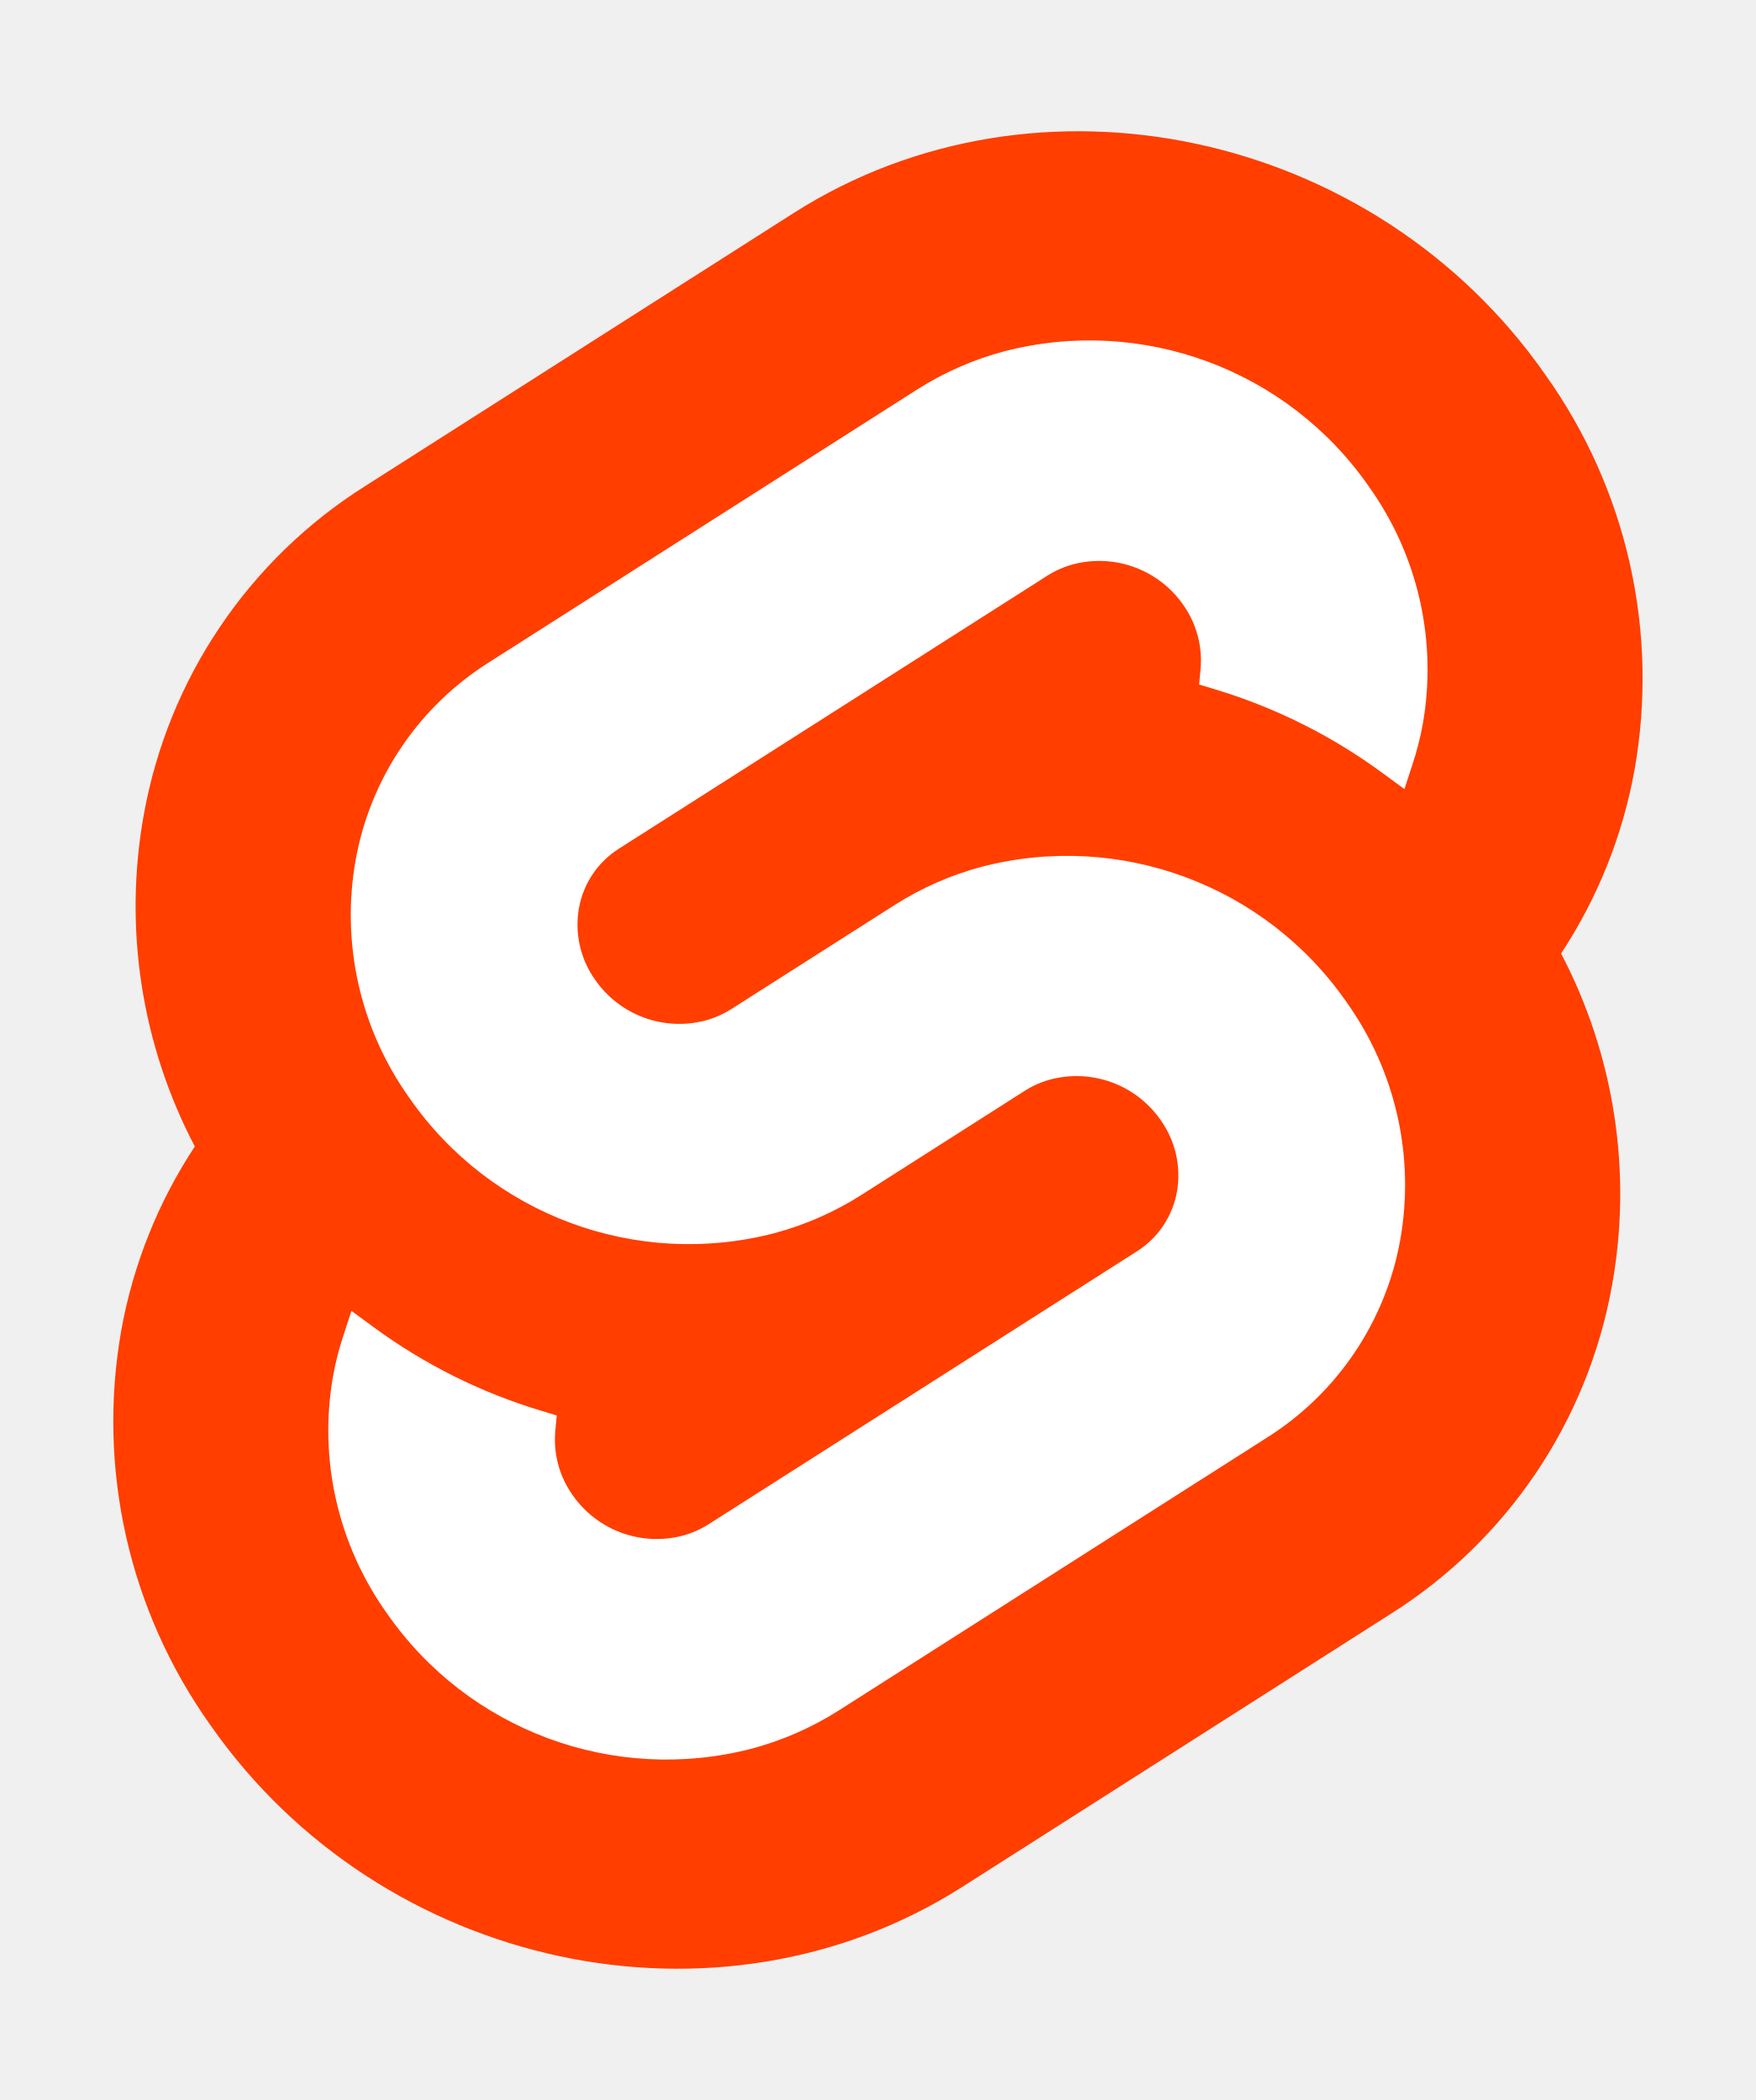
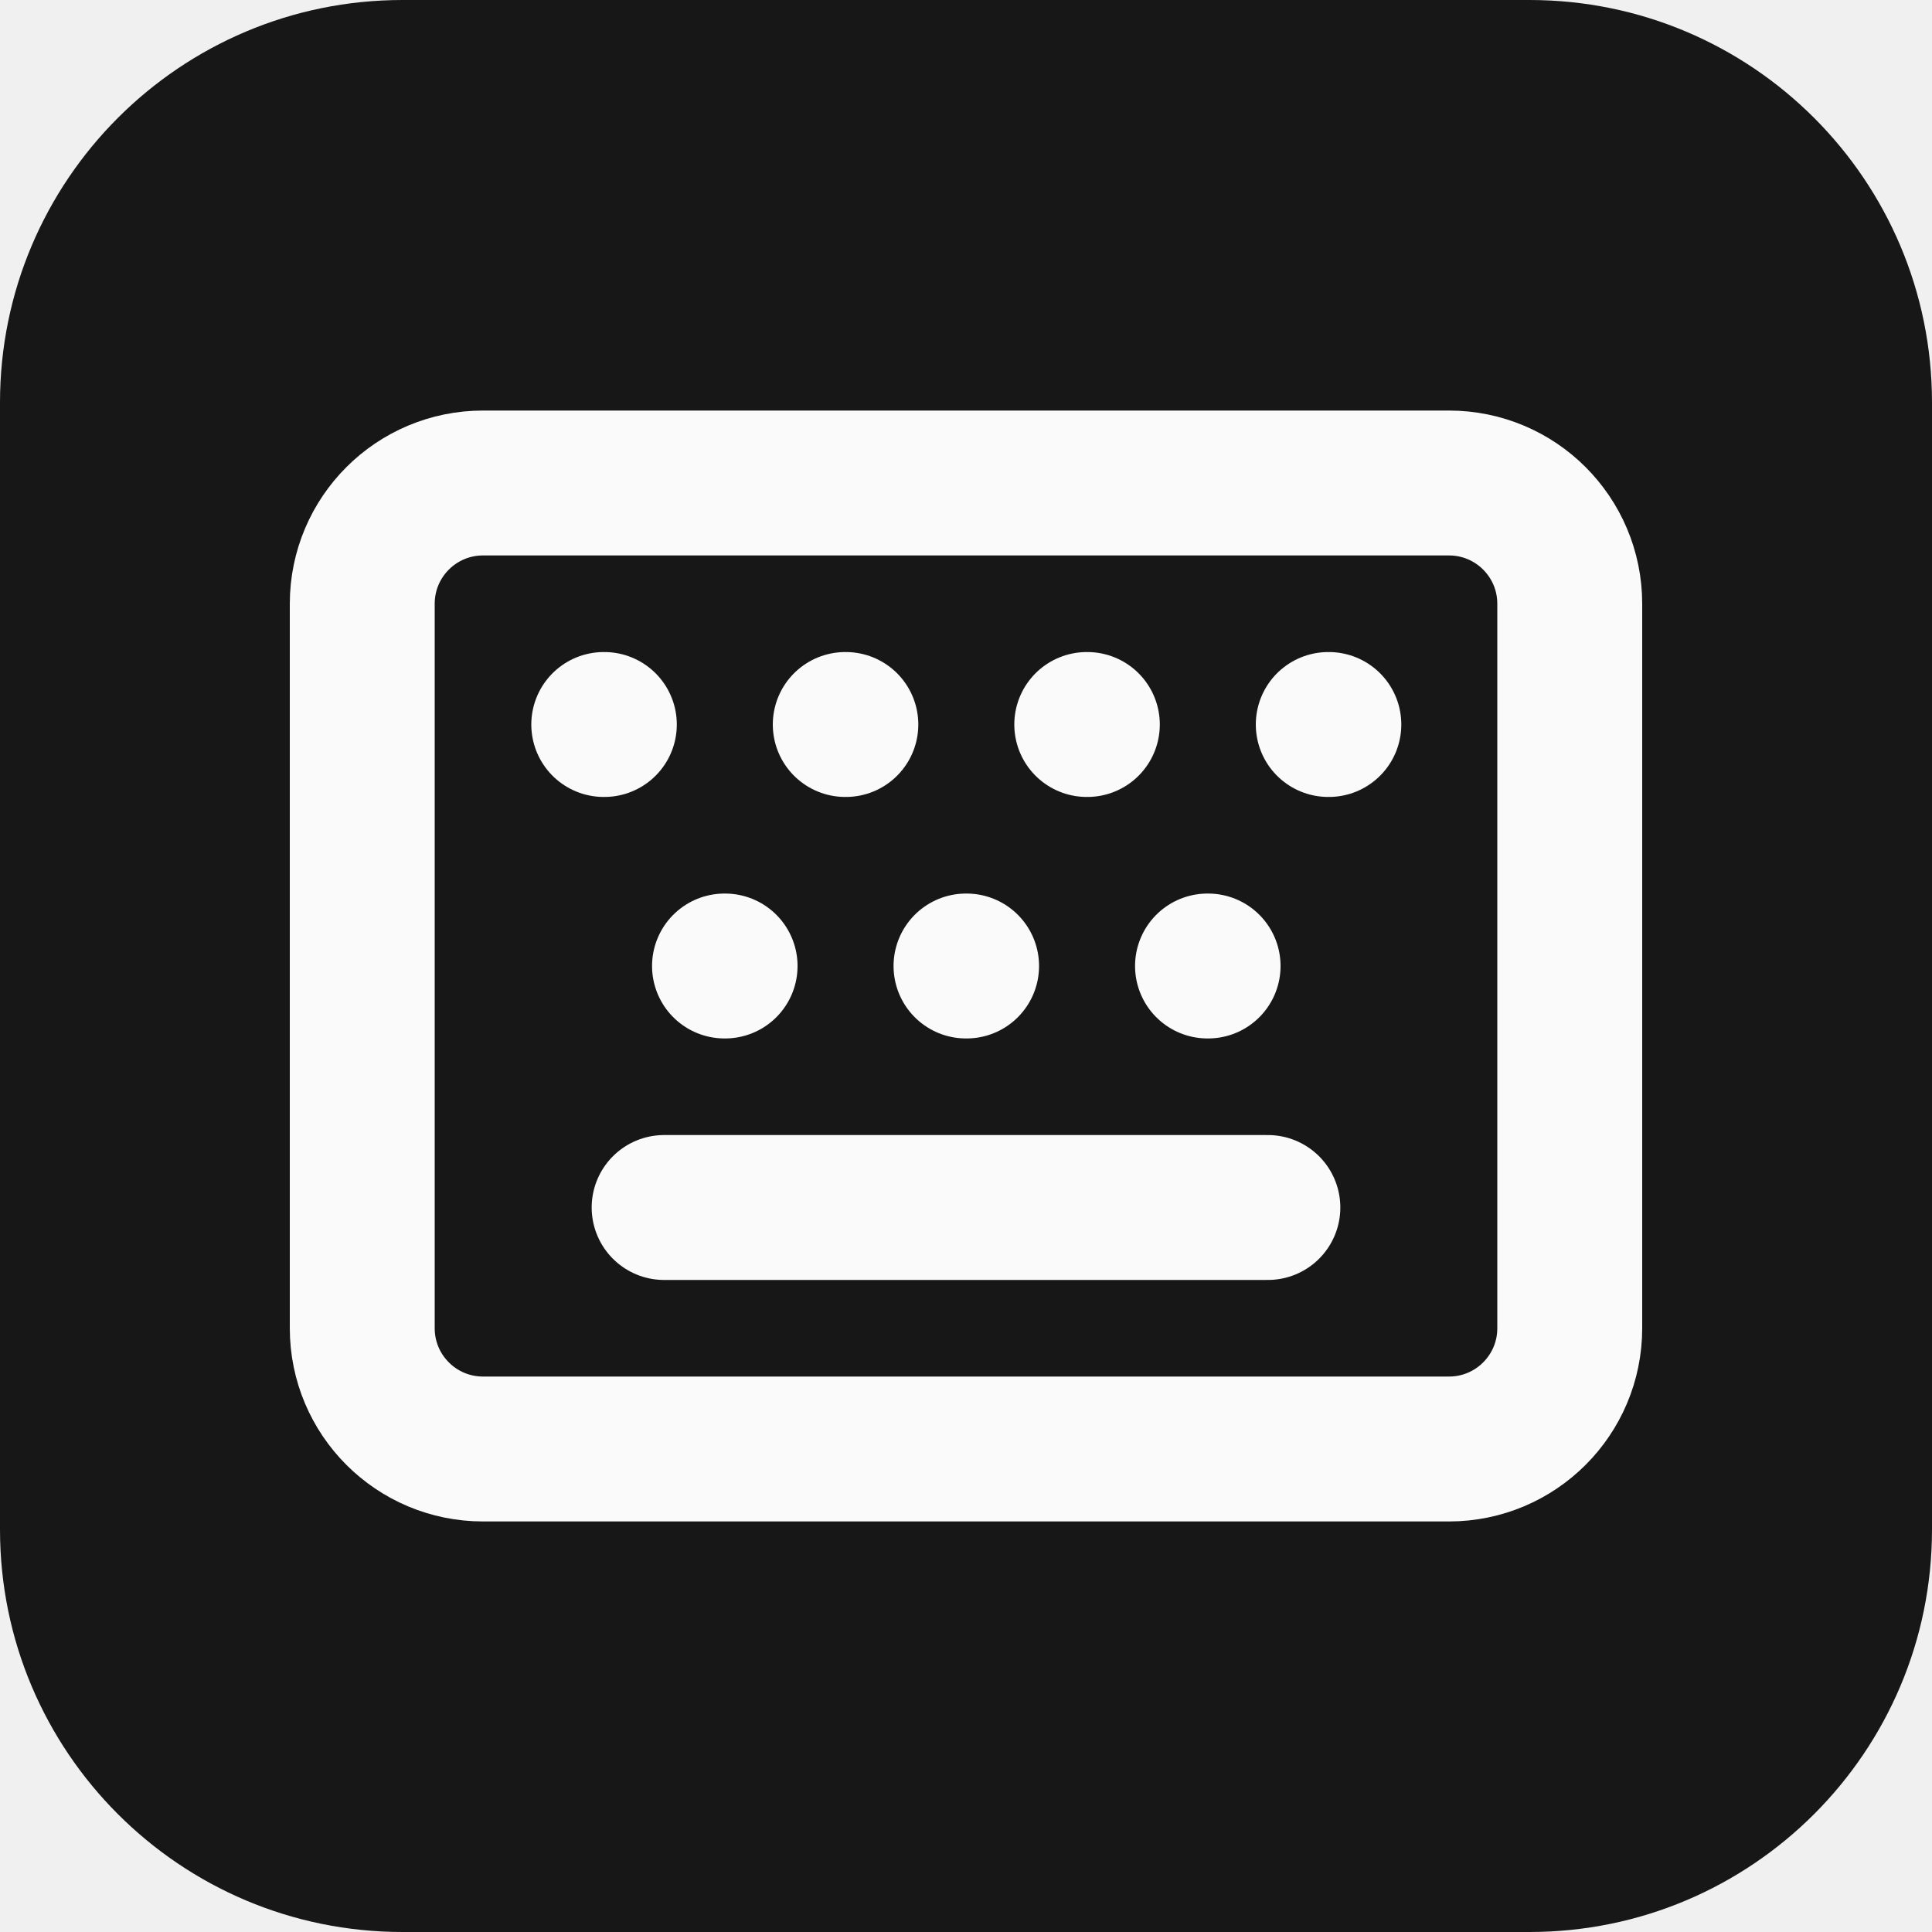
- <svg xmlns="http://www.w3.org/2000/svg" width="107" height="128" viewBox="0 0 107 128">
-   <path d="M94.157 22.819c-10.4-14.885-30.94-19.297-45.792-9.835L22.282 29.608A29.92 29.92 0 0 0 8.764 49.65a31.5 31.5 0 0 0 3.108 20.231 30 30 0 0 0-4.477 11.183 31.9 31.9 0 0 0 5.448 24.116c10.402 14.887 30.942 19.297 45.791 9.835l26.083-16.624A29.92 29.92 0 0 0 98.235 78.35a31.53 31.53 0 0 0-3.105-20.232 30 30 0 0 0 4.474-11.182 31.88 31.88 0 0 0-5.447-24.116" style="fill:#ff3e00" />
-   <path d="M45.817 106.582a20.72 20.72 0 0 1-22.237-8.243 19.17 19.17 0 0 1-3.277-14.503 18 18 0 0 1 .624-2.435l.49-1.498 1.337.981a33.6 33.6 0 0 0 10.203 5.098l.97.294-.09.968a5.85 5.85 0 0 0 1.052 3.878 6.24 6.24 0 0 0 6.695 2.485 5.8 5.8 0 0 0 1.603-.704L69.27 76.28a5.43 5.43 0 0 0 2.45-3.631 5.8 5.8 0 0 0-.987-4.371 6.24 6.24 0 0 0-6.698-2.487 5.7 5.7 0 0 0-1.6.704l-9.953 6.345a19 19 0 0 1-5.296 2.326 20.72 20.72 0 0 1-22.237-8.243 19.17 19.17 0 0 1-3.277-14.502 17.99 17.99 0 0 1 8.13-12.052l26.081-16.623a19 19 0 0 1 5.3-2.329 20.72 20.72 0 0 1 22.237 8.243 19.17 19.17 0 0 1 3.277 14.503 18 18 0 0 1-.624 2.435l-.49 1.498-1.337-.98a33.6 33.6 0 0 0-10.203-5.1l-.97-.294.09-.968a5.86 5.86 0 0 0-1.052-3.878 6.24 6.24 0 0 0-6.696-2.485 5.8 5.8 0 0 0-1.602.704L37.73 51.72a5.42 5.42 0 0 0-2.449 3.63 5.79 5.79 0 0 0 .986 4.372 6.24 6.24 0 0 0 6.698 2.486 5.8 5.8 0 0 0 1.602-.704l9.952-6.342a19 19 0 0 1 5.295-2.328 20.72 20.72 0 0 1 22.237 8.242 19.17 19.17 0 0 1 3.277 14.503 18 18 0 0 1-8.13 12.053l-26.081 16.622a19 19 0 0 1-5.3 2.328" style="fill:#fff" />
+ <svg xmlns="http://www.w3.org/2000/svg" viewBox="0 0 24 24">
+   <style>
+ 		.tile { fill: #171717; }
+ 		.glyph { stroke: #fafafa; }
+ 		@media (prefers-color-scheme: dark) {
+ 			.tile { fill: #ededed; }
+ 			.glyph { stroke: #0a0a0a; }
+ 		}
+ 	</style>
+   <rect class="tile" width="24" height="24" rx="5" />
+   <g class="glyph" transform="translate(3 3) scale(0.75)" fill="none" stroke-width="2.4" stroke-linecap="round" stroke-linejoin="round">
+     <rect width="20" height="16" x="2" y="4" rx="2" />
+     <path d="M6 8h.01M10 8h.01M14 8h.01M18 8h.01M8 12h.01M12 12h.01M16 12h.01M7 16h10" />
+   </g>
</svg>
